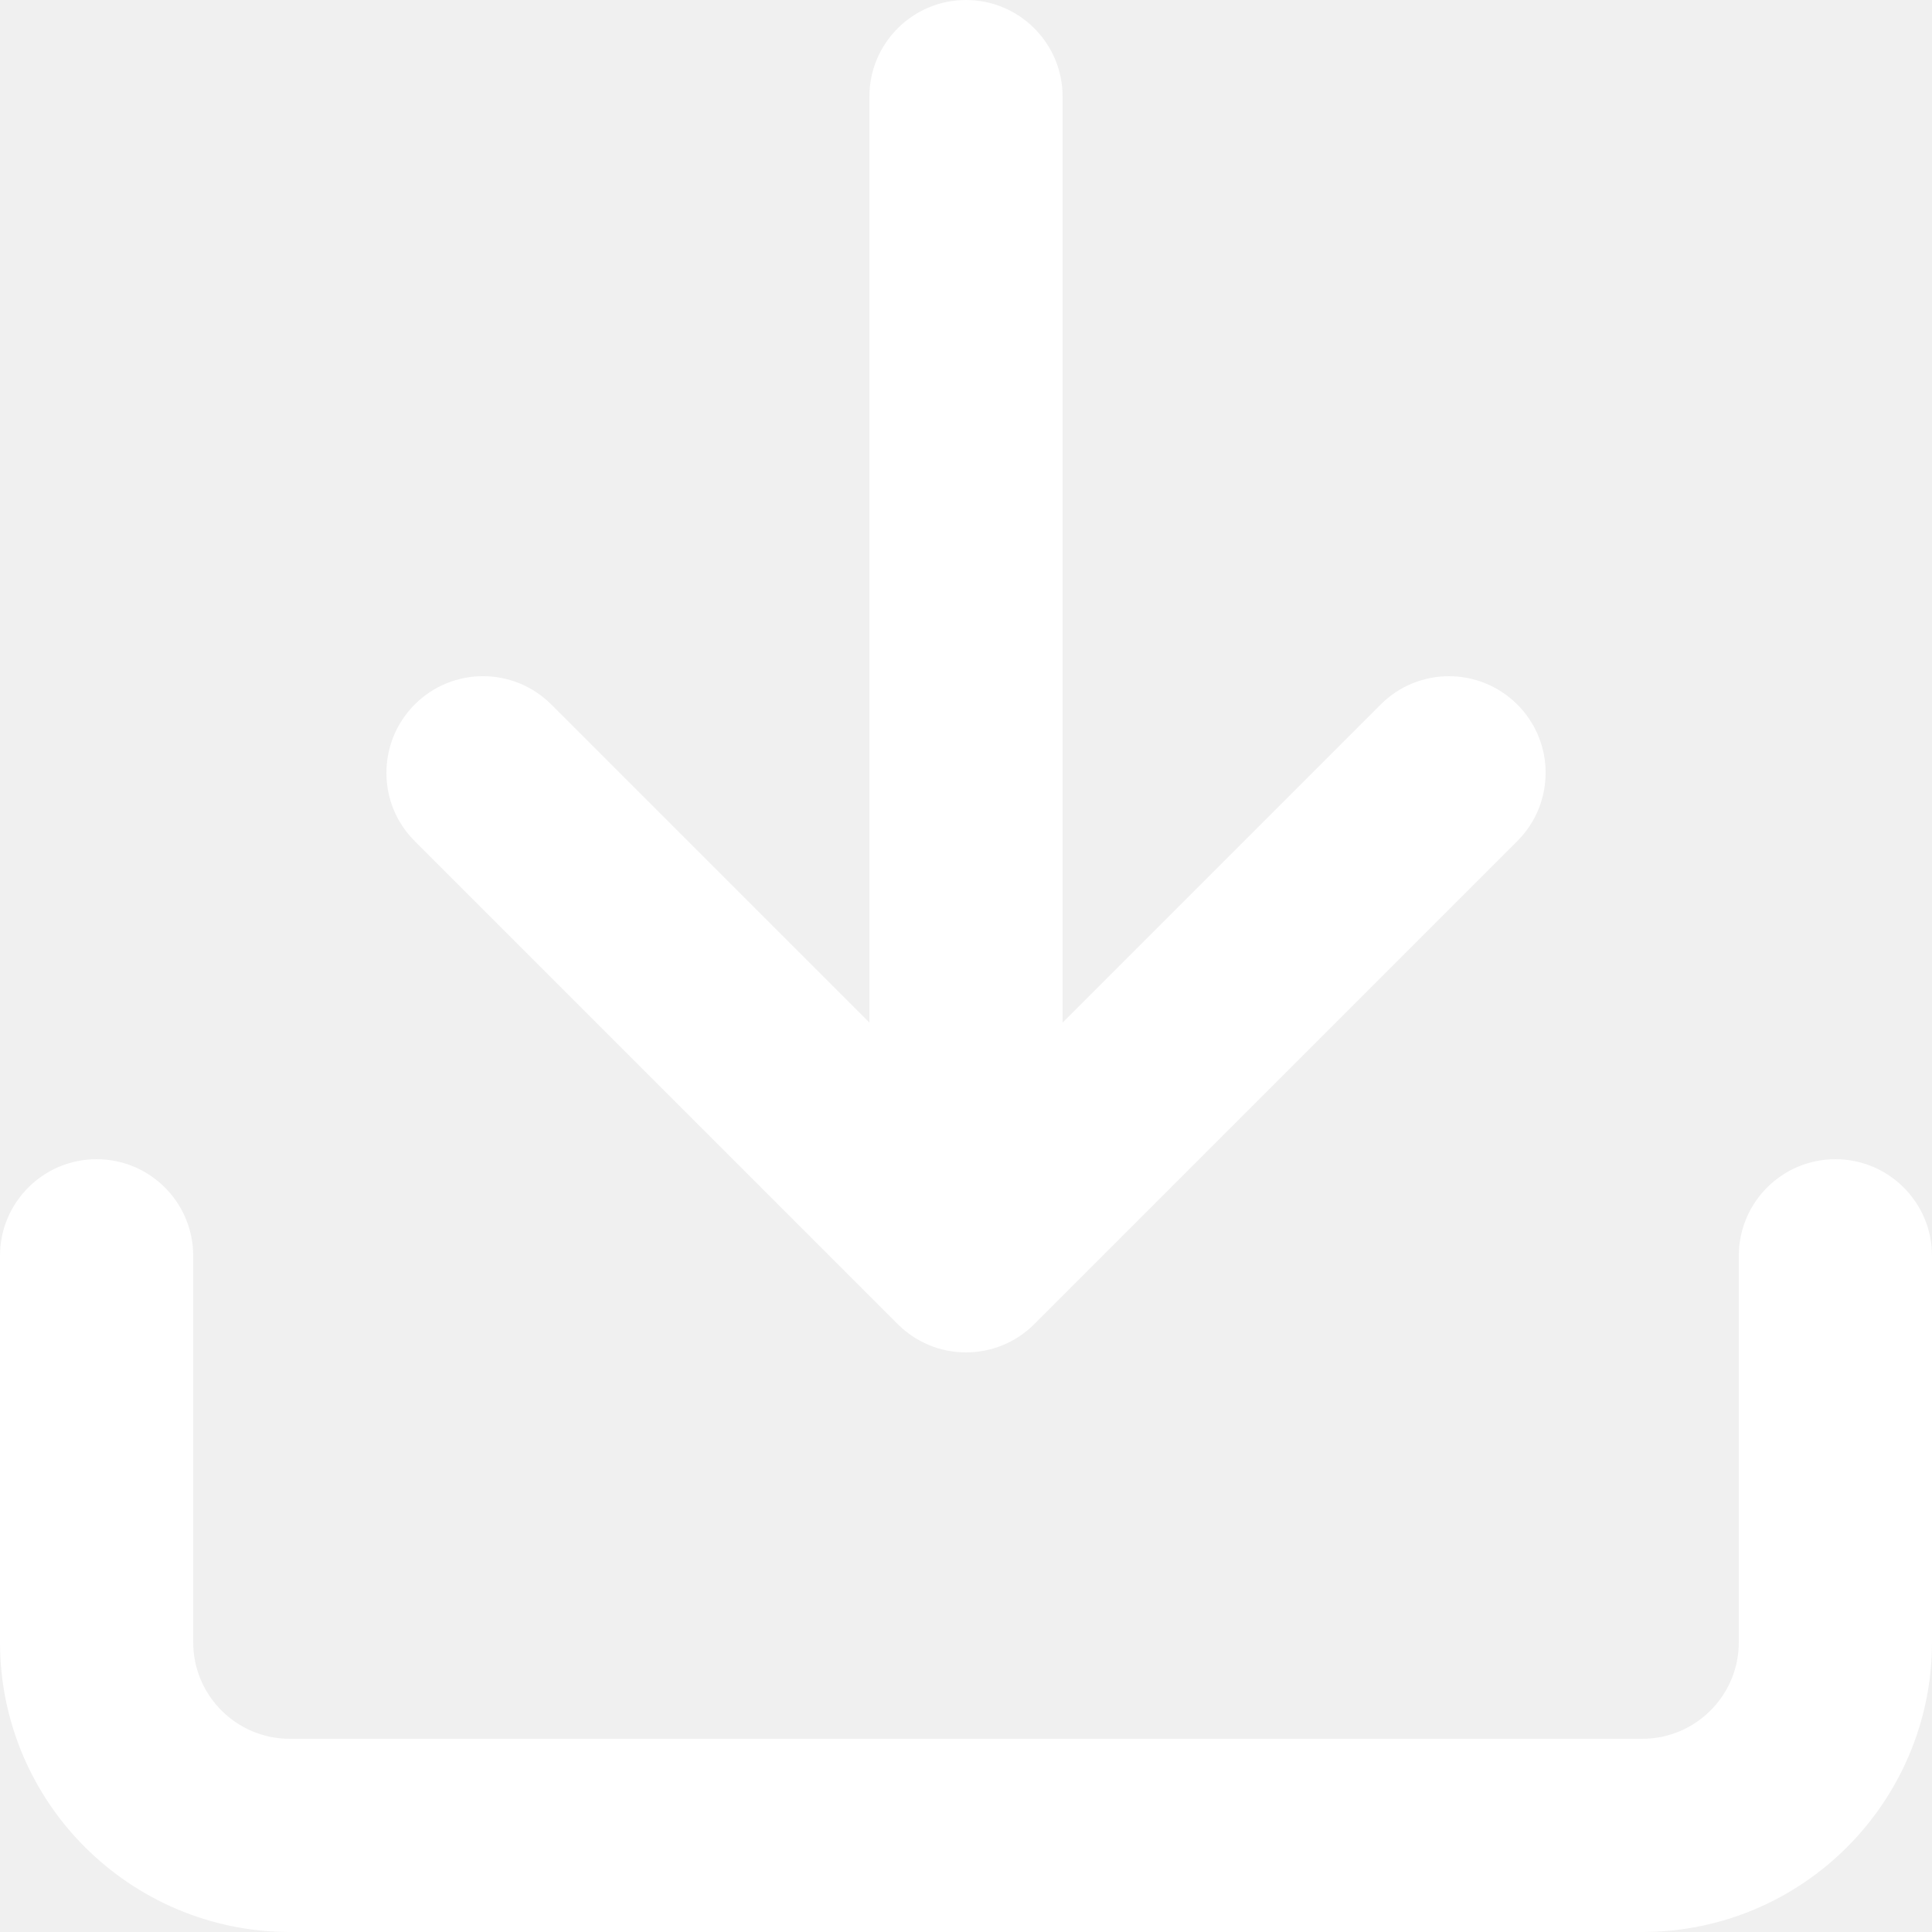
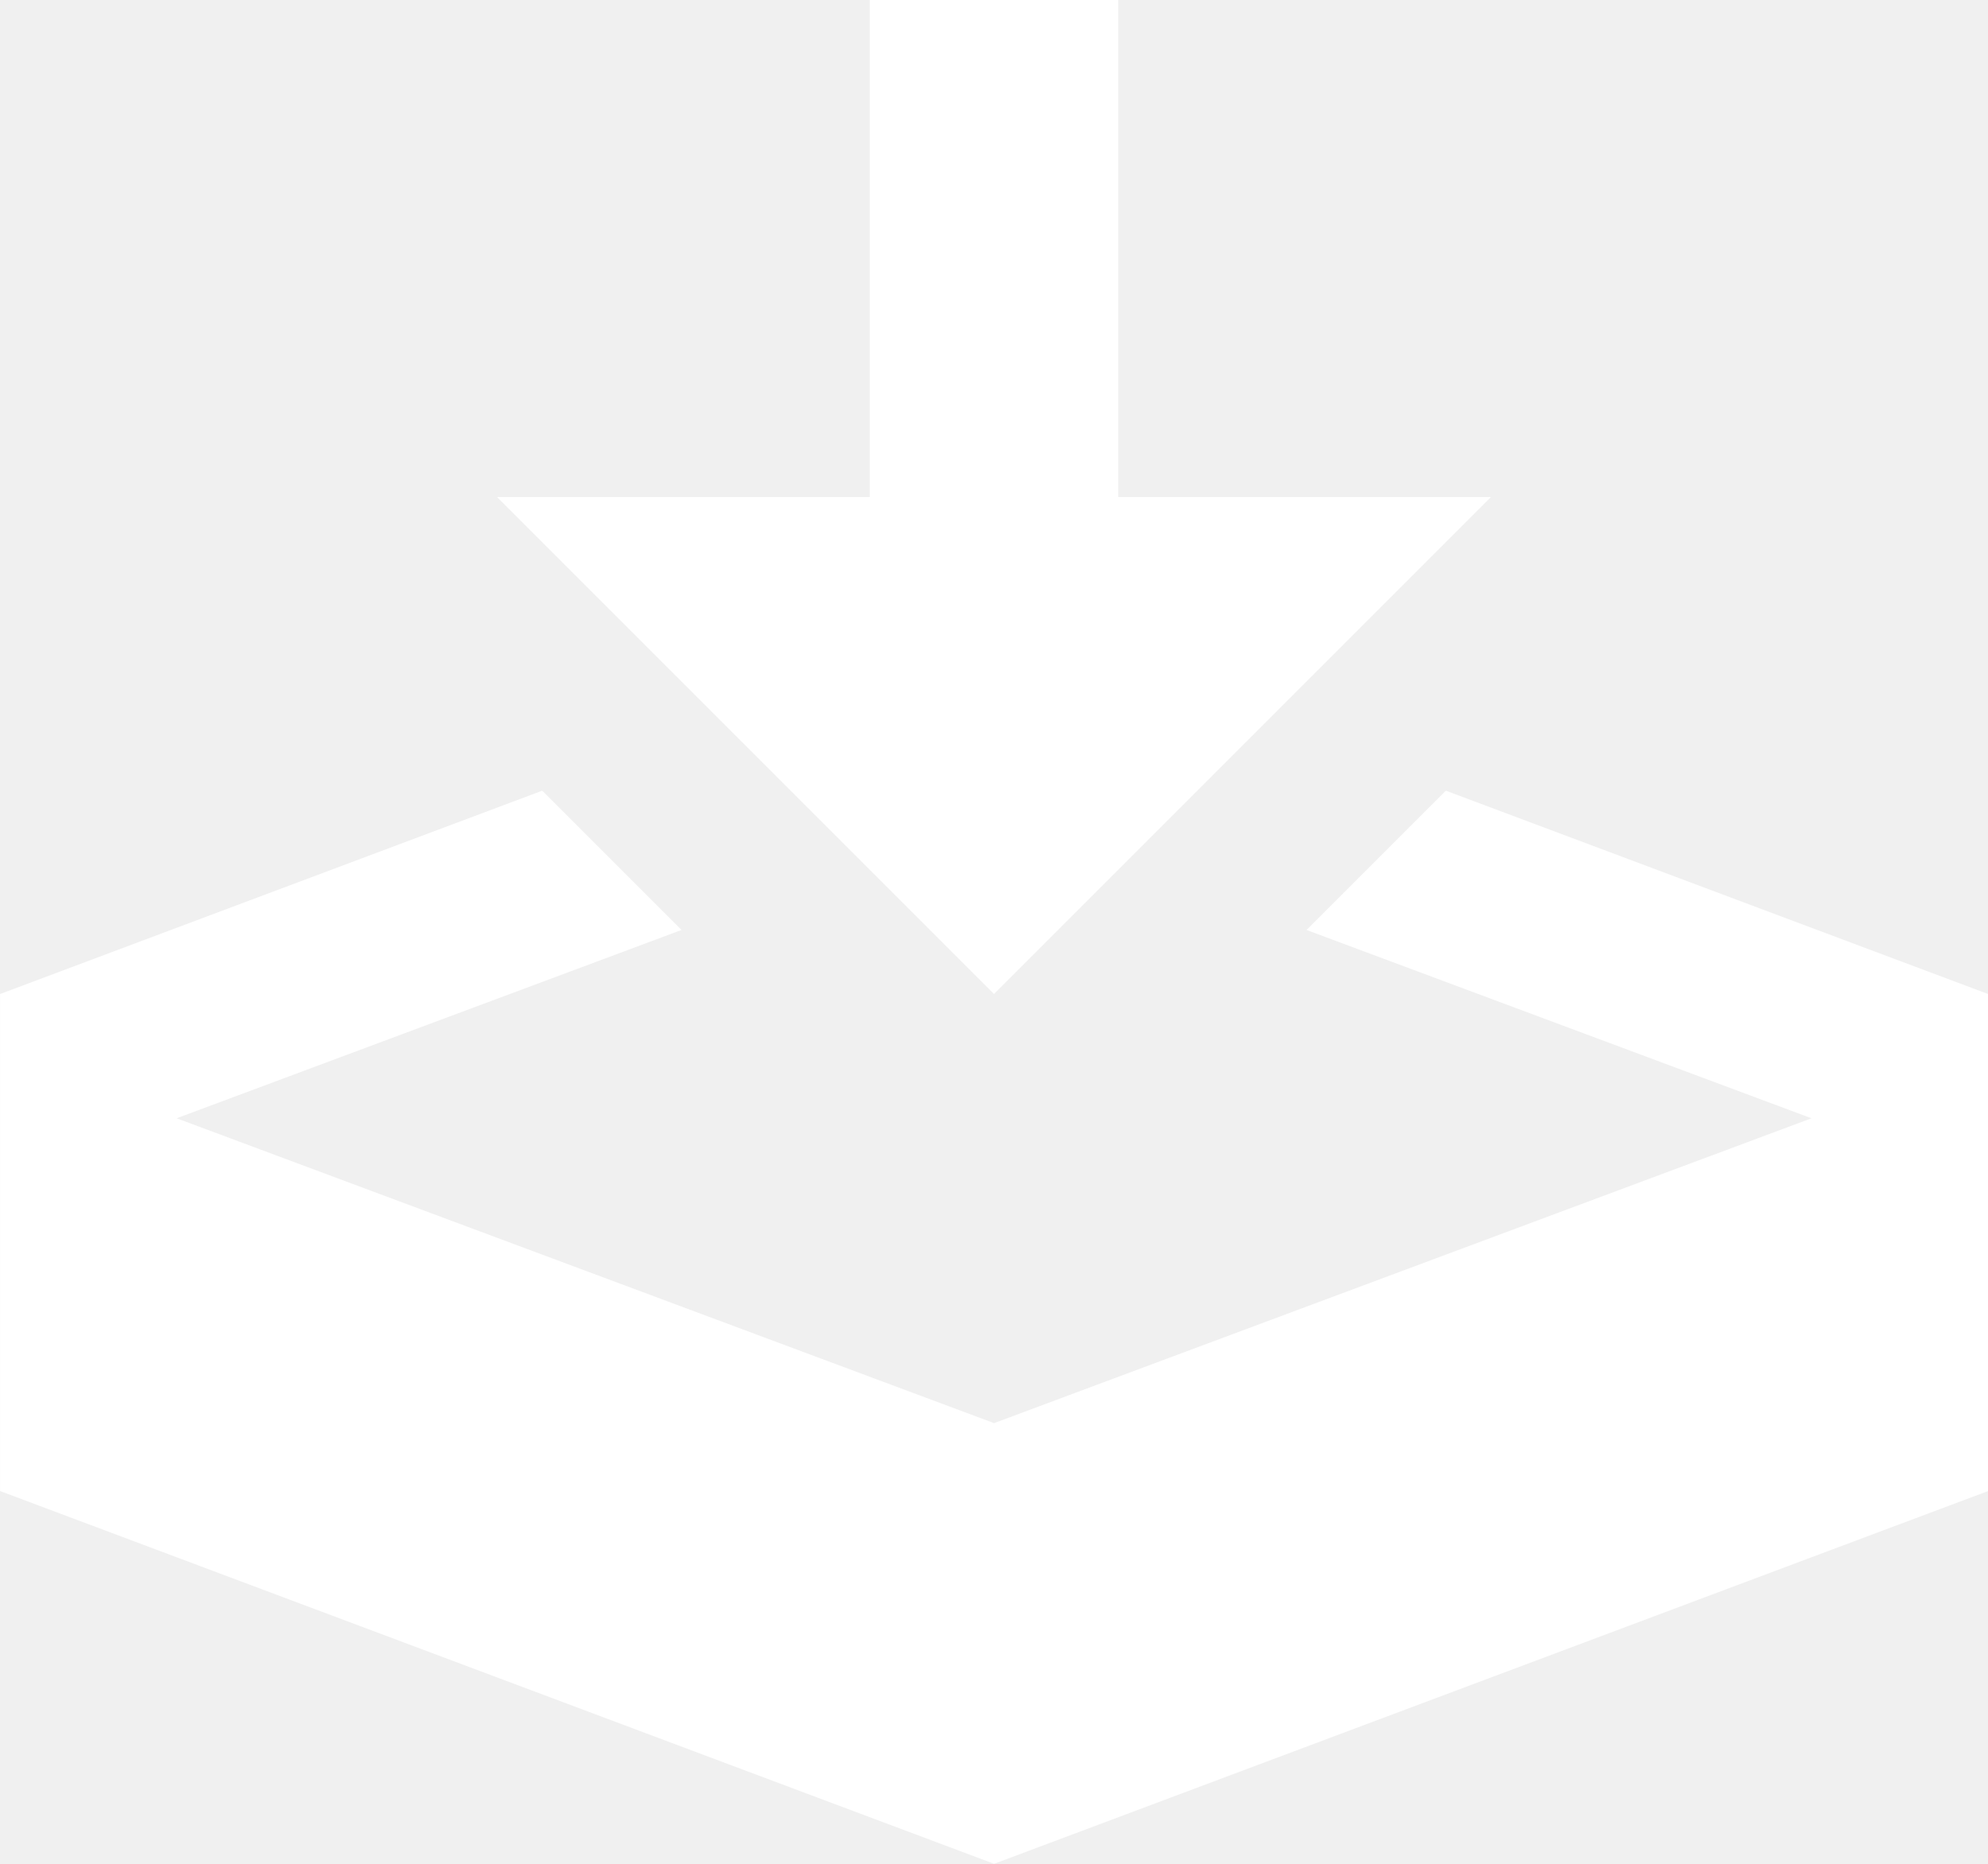
- <svg xmlns="http://www.w3.org/2000/svg" width="20" height="20" viewBox="0 0 20 20">
-   <path fill="#FFF" d="M18,13 L18,17 C18,17.276 17.889,17.525 17.707,17.707 C17.525,17.889 17.276,18 17,18 L3,18 C2.724,18 2.475,17.889 2.293,17.707 C2.111,17.525 2,17.276 2,17 L2,13 C2,12.448 1.552,12 1,12 C0.448,12 0,12.448 0,13 L0,17 C0,17.828 0.337,18.58 0.879,19.121 C1.421,19.662 2.172,20 3,20 L17,20 C17.828,20 18.58,19.663 19.121,19.121 C19.662,18.579 20,17.828 20,17 L20,13 C20,12.448 19.552,12 19,12 C18.448,12 18,12.448 18,13 Z M11,10.586 L11,1 C11,0.448 10.552,0 10,0 C9.448,0 9,0.448 9,1 L9,10.586 L5.707,7.293 C5.316,6.902 4.683,6.902 4.293,7.293 C3.903,7.684 3.902,8.317 4.293,8.707 L9.293,13.707 C9.385,13.799 9.495,13.873 9.617,13.924 C9.739,13.975 9.87,14 10,14 C10.256,14 10.512,13.902 10.707,13.707 L15.707,8.707 C16.098,8.316 16.098,7.683 15.707,7.293 C15.316,6.903 14.683,6.902 14.293,7.293 L11,10.586 Z" />
+ <svg xmlns="http://www.w3.org/2000/svg" width="32" height="30" viewBox="0 0 32 30">
+   <path fill="#FFF" d="M16,16 L24,8 L18,8 L18,0 L14,0 L14,8 L8,8 L16,16 Z M23.273,12.727 L21.031,14.969 L29.159,18 L16.001,22.907 L2.843,18 L10.97,14.969 L8.728,12.727 L0.001,16 L0.001,24 L16.001,30 L32.001,24 L32.001,16 L23.273,12.727 Z" />
</svg>
